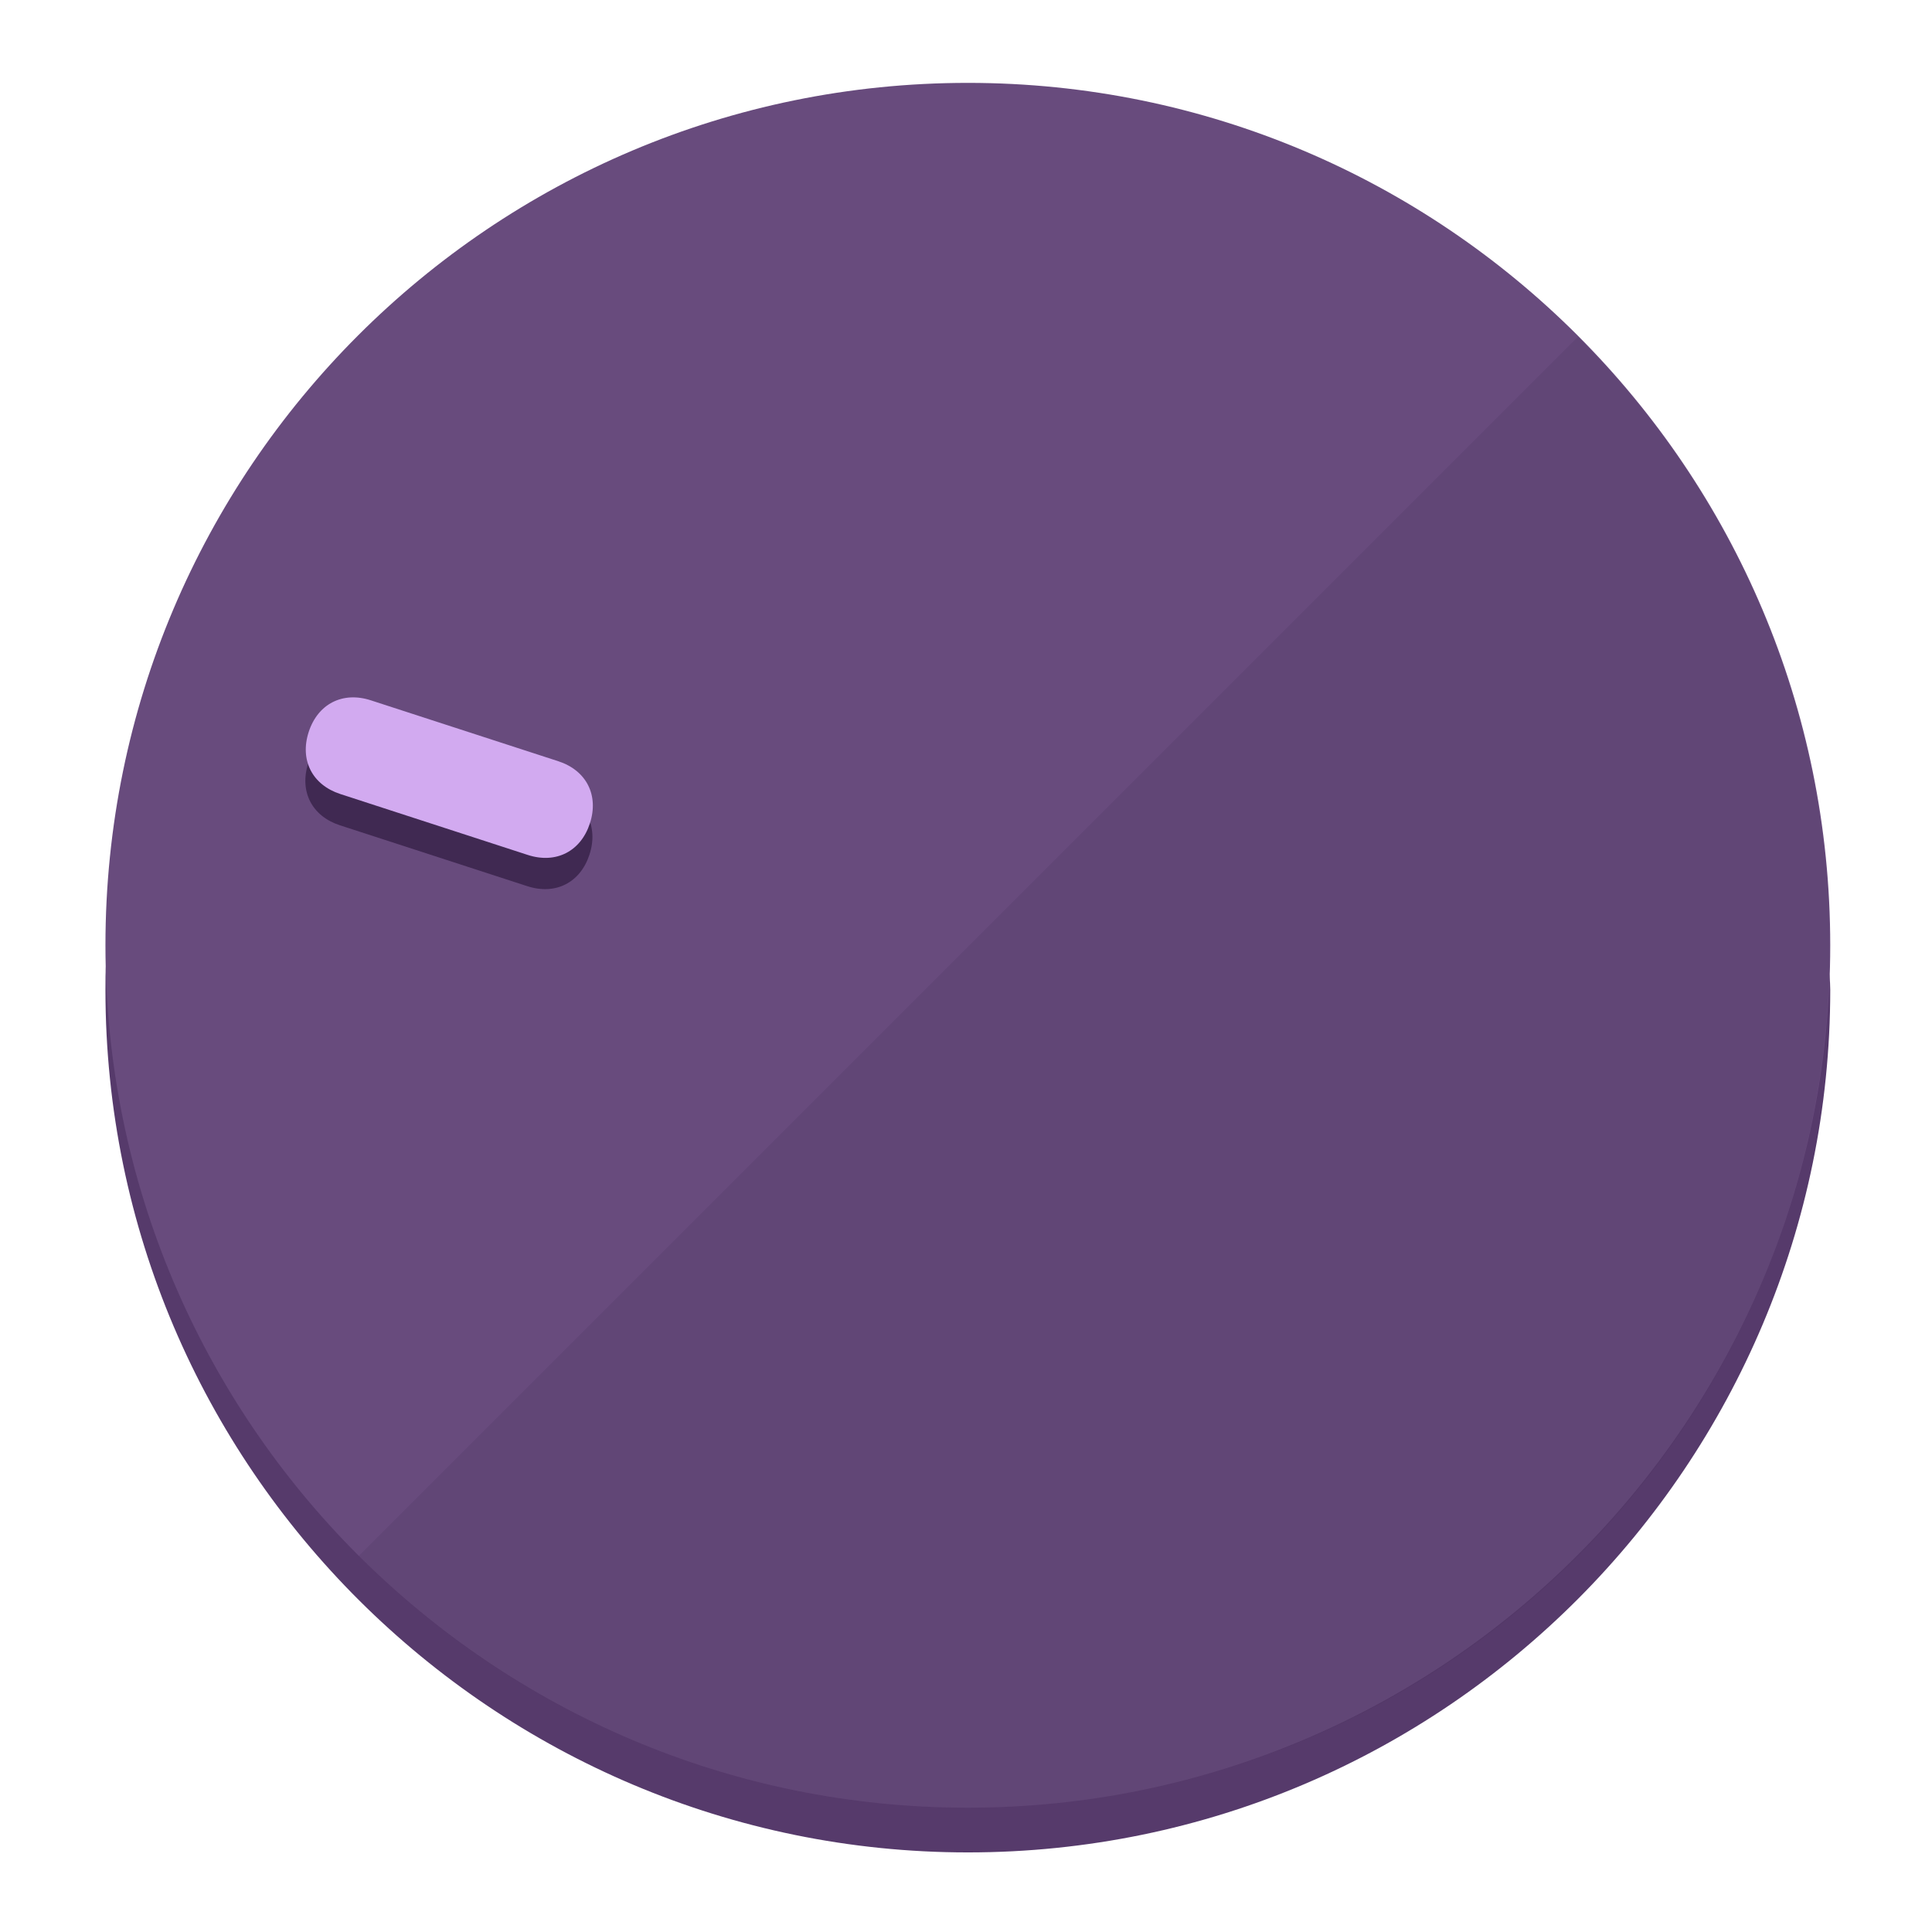
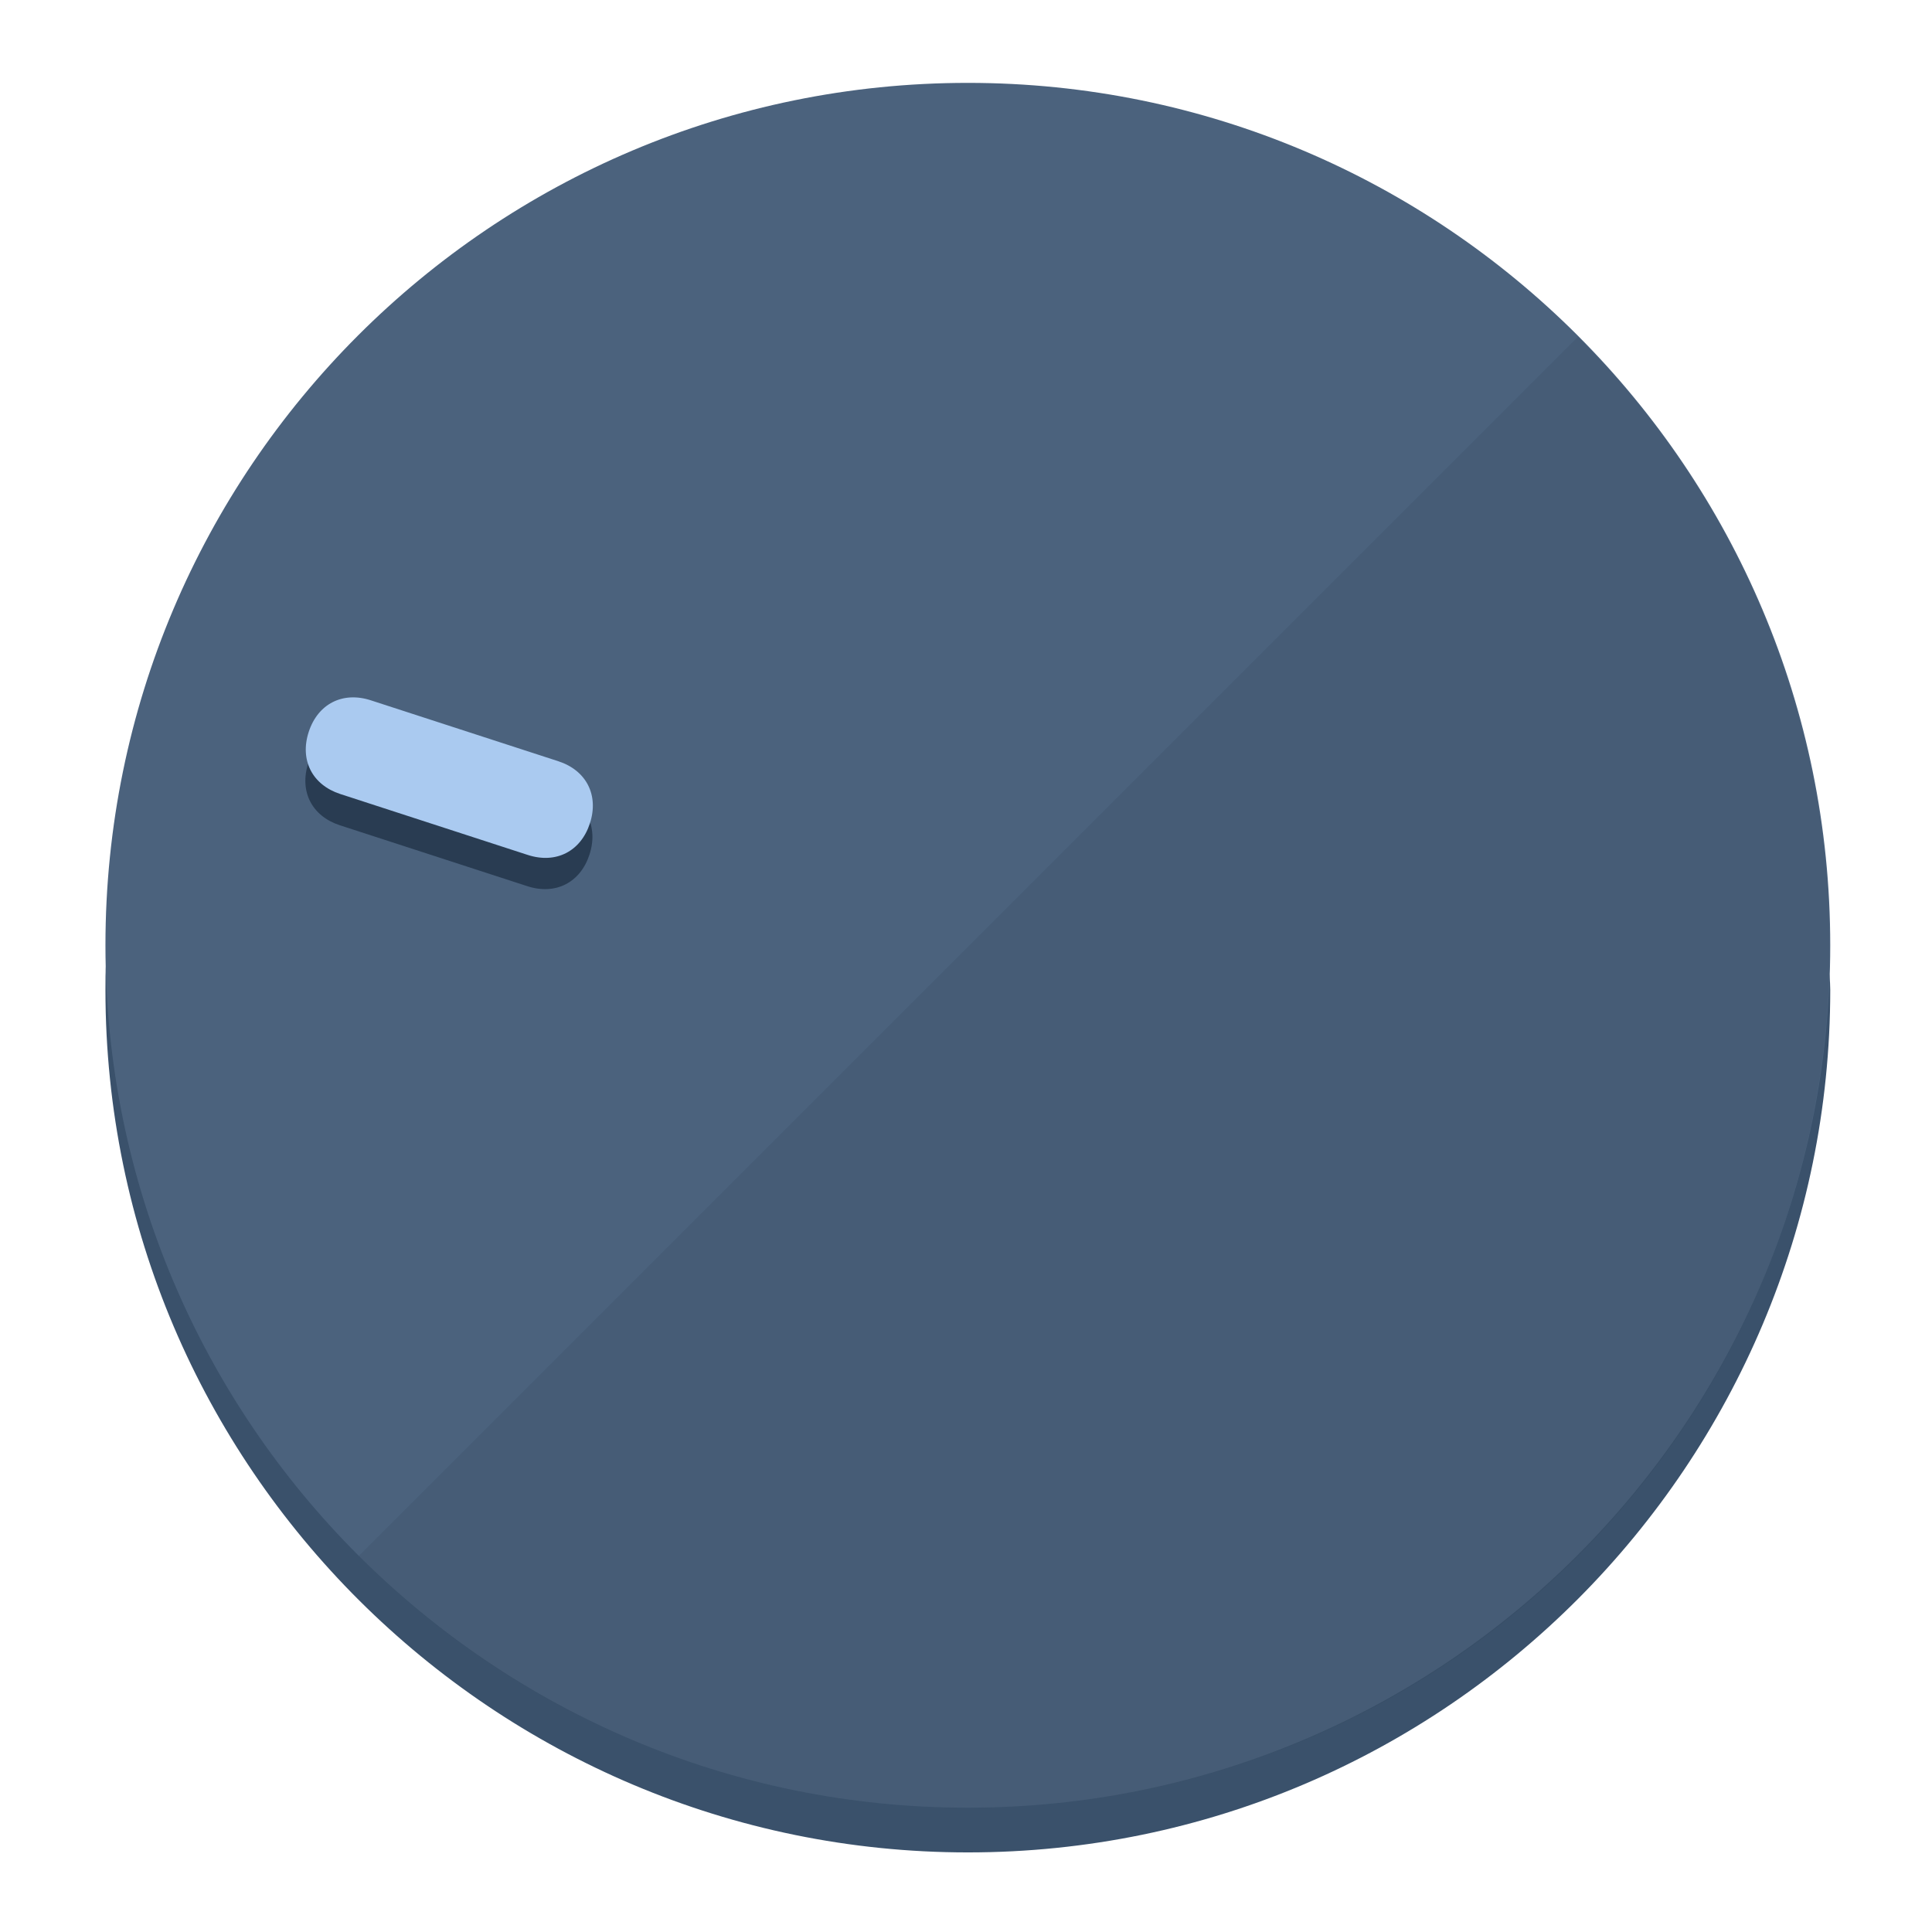
<svg xmlns="http://www.w3.org/2000/svg" height="120px" width="120px" version="1.1" id="Layer_1" viewBox="0 0 496.8 496.8" xml:space="preserve">
  <defs id="defs23" />
  <g id="g3158">
-     <path style="display:inline;fill:#563A6B;fill-opacity:1;stroke-width:1.584" d="m 248.875,445.92 c 116.582,0 212.89,-91.238 220.493,-205.286 0,5.069 1.267,8.87 1.267,13.939 0,121.651 -98.842,221.76 -221.76,221.76 -121.651,0 -221.76,-98.842 -221.76,-221.76 0,-5.069 0,-8.87 1.267,-13.939 7.603,114.048 103.91,205.286 220.493,205.286 z" id="path8" />
-     <circle style="display:inline;fill:#684B7D;fill-opacity:1;stroke-width:1.584" cx="248.875" cy="243.071" r="221.76" id="circle12" />
-     <path style="display:inline;fill:#402952;fill-opacity:0.154;stroke-width:1.587" d="m 405.744,86.606 c 86.308,86.308 86.308,227.193 0,313.5 -86.308,86.308 -227.193,86.308 -313.5,0" id="path14" />
+     <path style="display:inline;fill:#3A516B;fill-opacity:1;stroke-width:1.584" d="m 248.875,445.92 c 116.582,0 212.89,-91.238 220.493,-205.286 0,5.069 1.267,8.87 1.267,13.939 0,121.651 -98.842,221.76 -221.76,221.76 -121.651,0 -221.76,-98.842 -221.76,-221.76 0,-5.069 0,-8.87 1.267,-13.939 7.603,114.048 103.91,205.286 220.493,205.286 z" id="path8" />
+     <circle style="display:inline;fill:#4B627D;fill-opacity:1;stroke-width:1.584" cx="248.875" cy="243.071" r="221.76" id="circle12" />
+     <path style="display:inline;fill:#293C52;fill-opacity:0.154;stroke-width:1.587" d="m 405.744,86.606 c 86.308,86.308 86.308,227.193 0,313.5 -86.308,86.308 -227.193,86.308 -313.5,0" id="path14" />
  </g>
  <g id="g3198">
    <circle style="display:none;fill:#000000;fill-opacity:0;stroke-width:1.584" cx="-154.88" cy="311.577" r="221.76" id="circle12-3" transform="rotate(-72)" />
-     <path style="display:inline;fill:#402952;fill-opacity:1;stroke-width:1.584" d="m 143.448,203.776 c 7.231,2.35 10.485,8.737 8.136,15.968 v 0 c -2.35,7.231 -8.737,10.485 -15.968,8.136 L 87.409,212.216 c -7.231,-2.35 -10.485,-8.737 -8.136,-15.968 v 0 c 2.35,-7.231 8.737,-10.485 15.968,-8.136 z" id="path3789" />
-     <path style="display:inline;fill:#D2AAF0;stroke-width:1.584" d="m 143.557,195.742 c 7.231,2.35 10.485,8.737 8.136,15.968 v 0 c -2.35,7.231 -8.737,10.485 -15.968,8.136 L 87.518,204.182 c -7.231,-2.35 -10.485,-8.737 -8.136,-15.968 v 0 c 2.35,-7.231 8.737,-10.485 15.968,-8.136 z" id="path915" />
+     <path style="display:inline;fill:#293C52;fill-opacity:1;stroke-width:1.584" d="m 143.448,203.776 c 7.231,2.35 10.485,8.737 8.136,15.968 v 0 c -2.35,7.231 -8.737,10.485 -15.968,8.136 L 87.409,212.216 c -7.231,-2.35 -10.485,-8.737 -8.136,-15.968 v 0 c 2.35,-7.231 8.737,-10.485 15.968,-8.136 z" id="path3789" />
+     <path style="display:inline;fill:#AACAF0;stroke-width:1.584" d="m 143.557,195.742 c 7.231,2.35 10.485,8.737 8.136,15.968 v 0 c -2.35,7.231 -8.737,10.485 -15.968,8.136 L 87.518,204.182 c -7.231,-2.35 -10.485,-8.737 -8.136,-15.968 v 0 c 2.35,-7.231 8.737,-10.485 15.968,-8.136 z" id="path915" />
  </g>
</svg>
